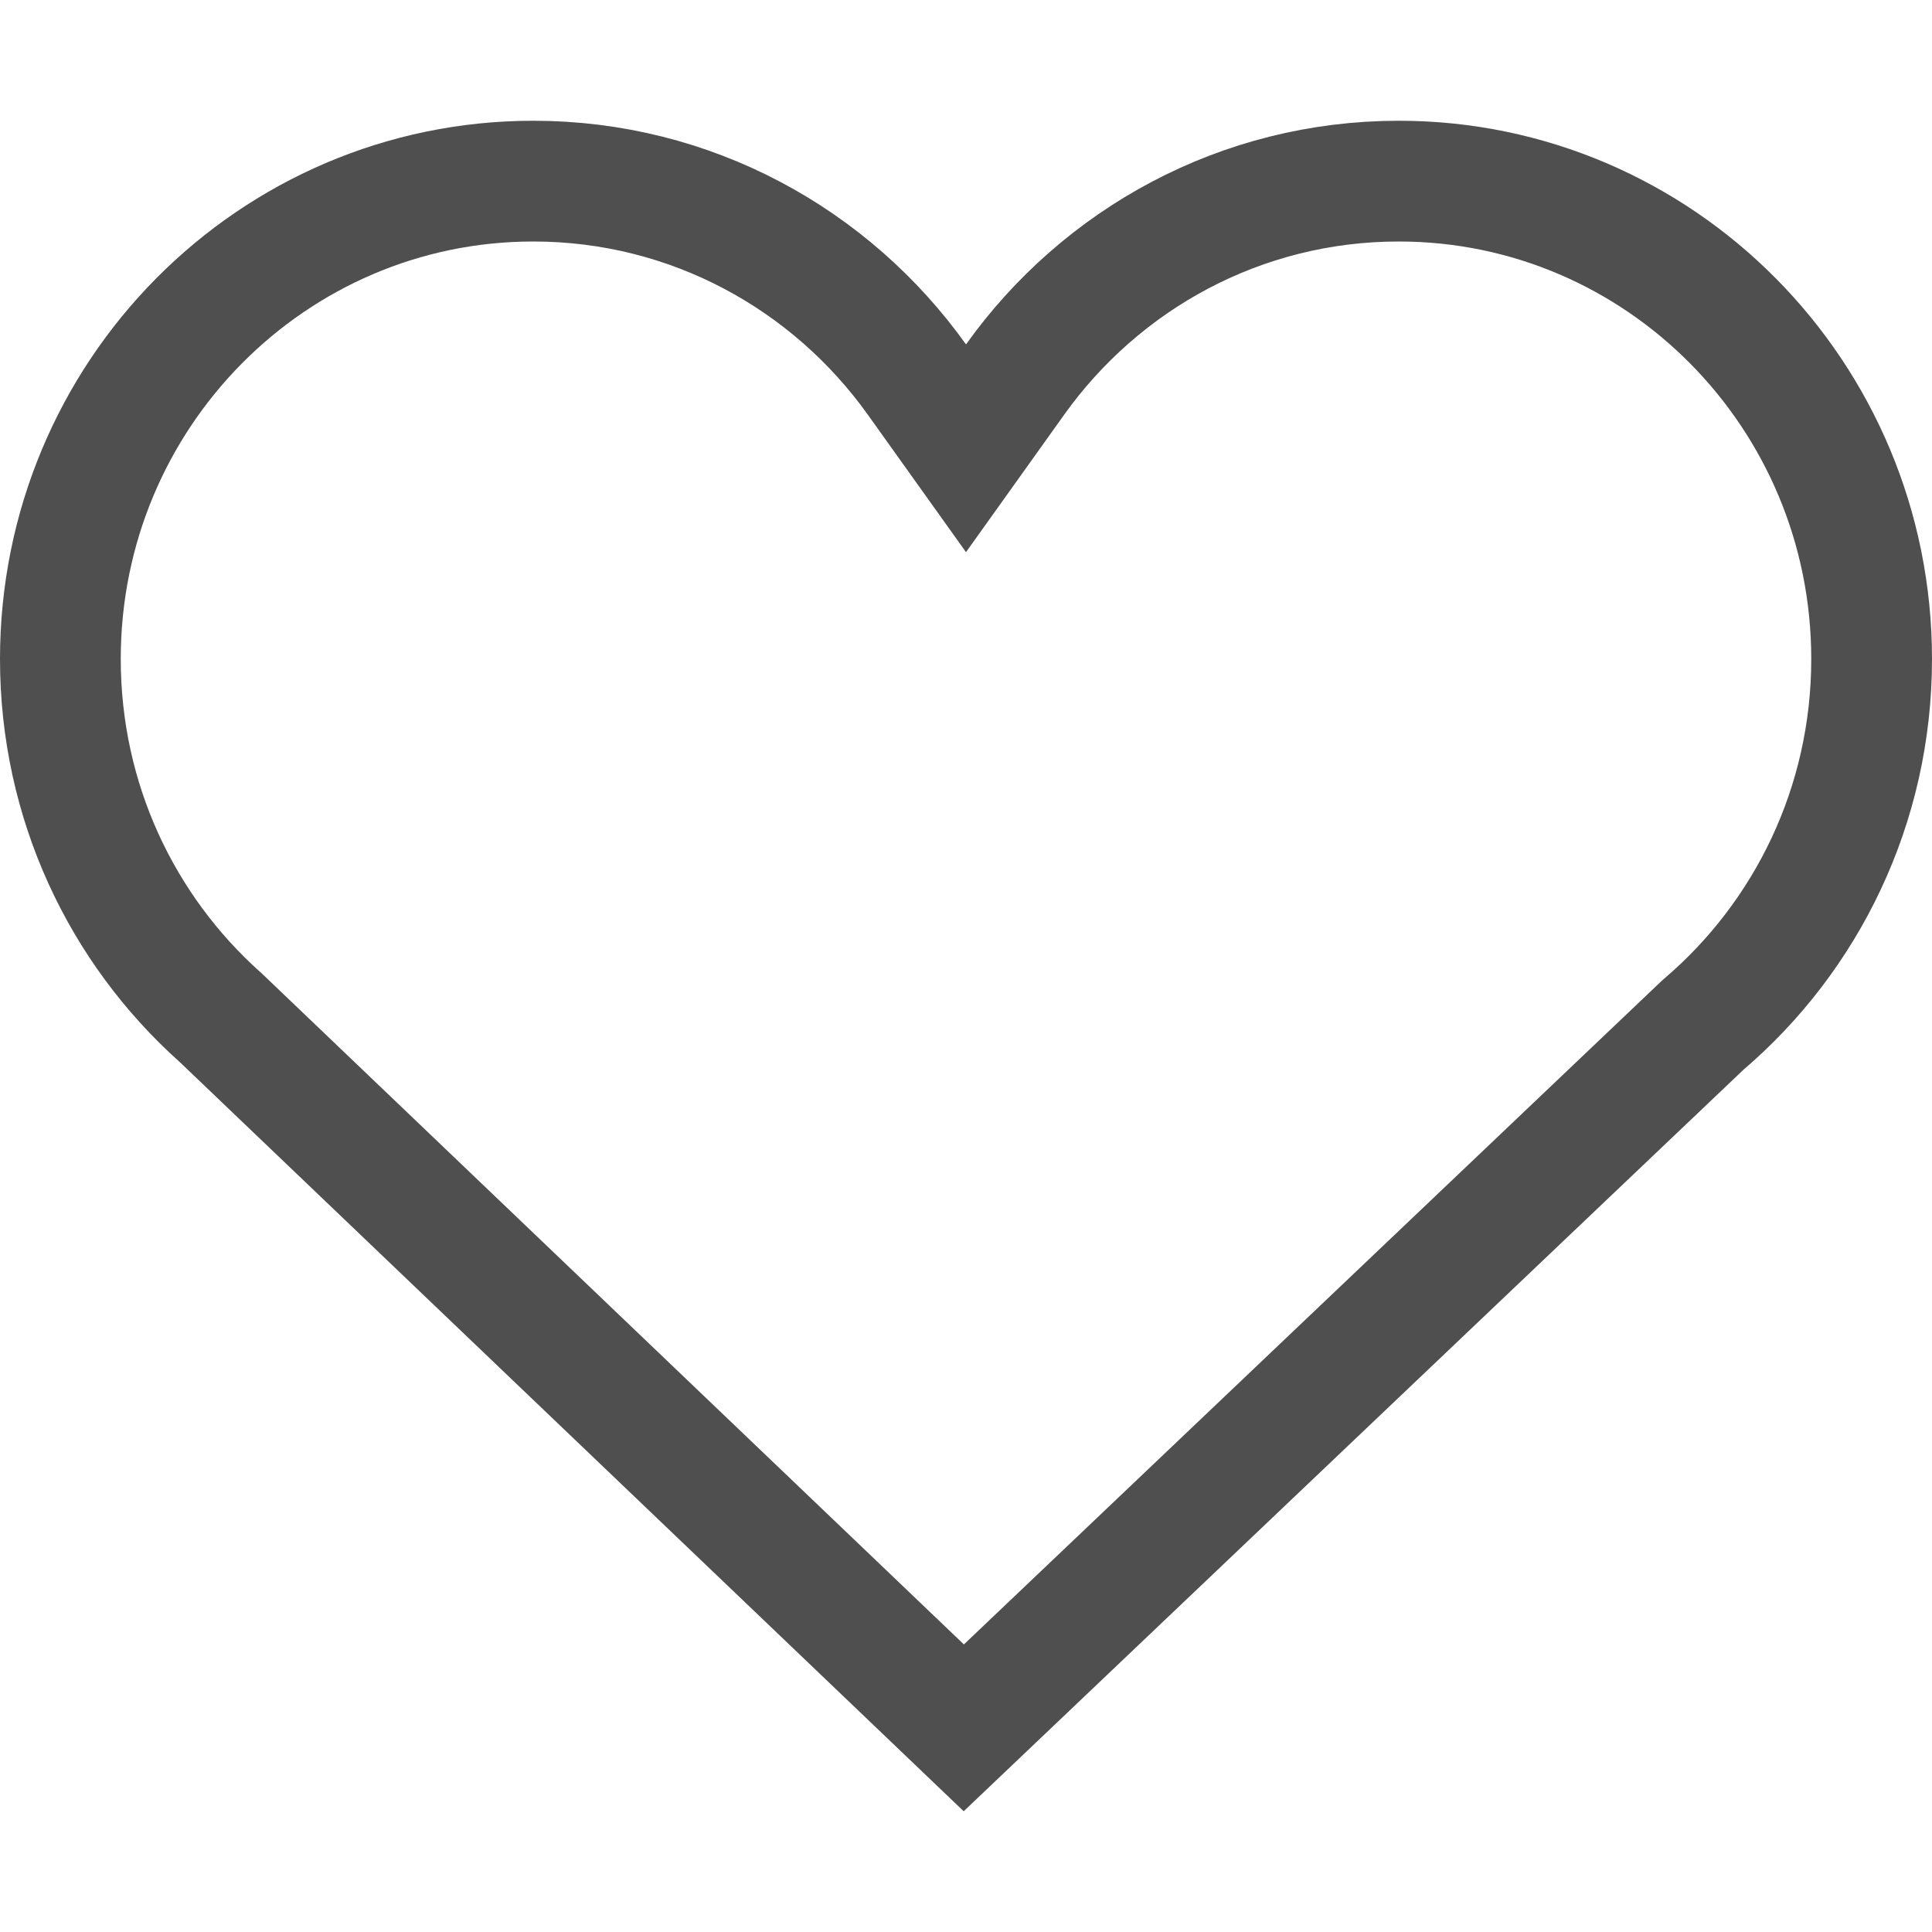
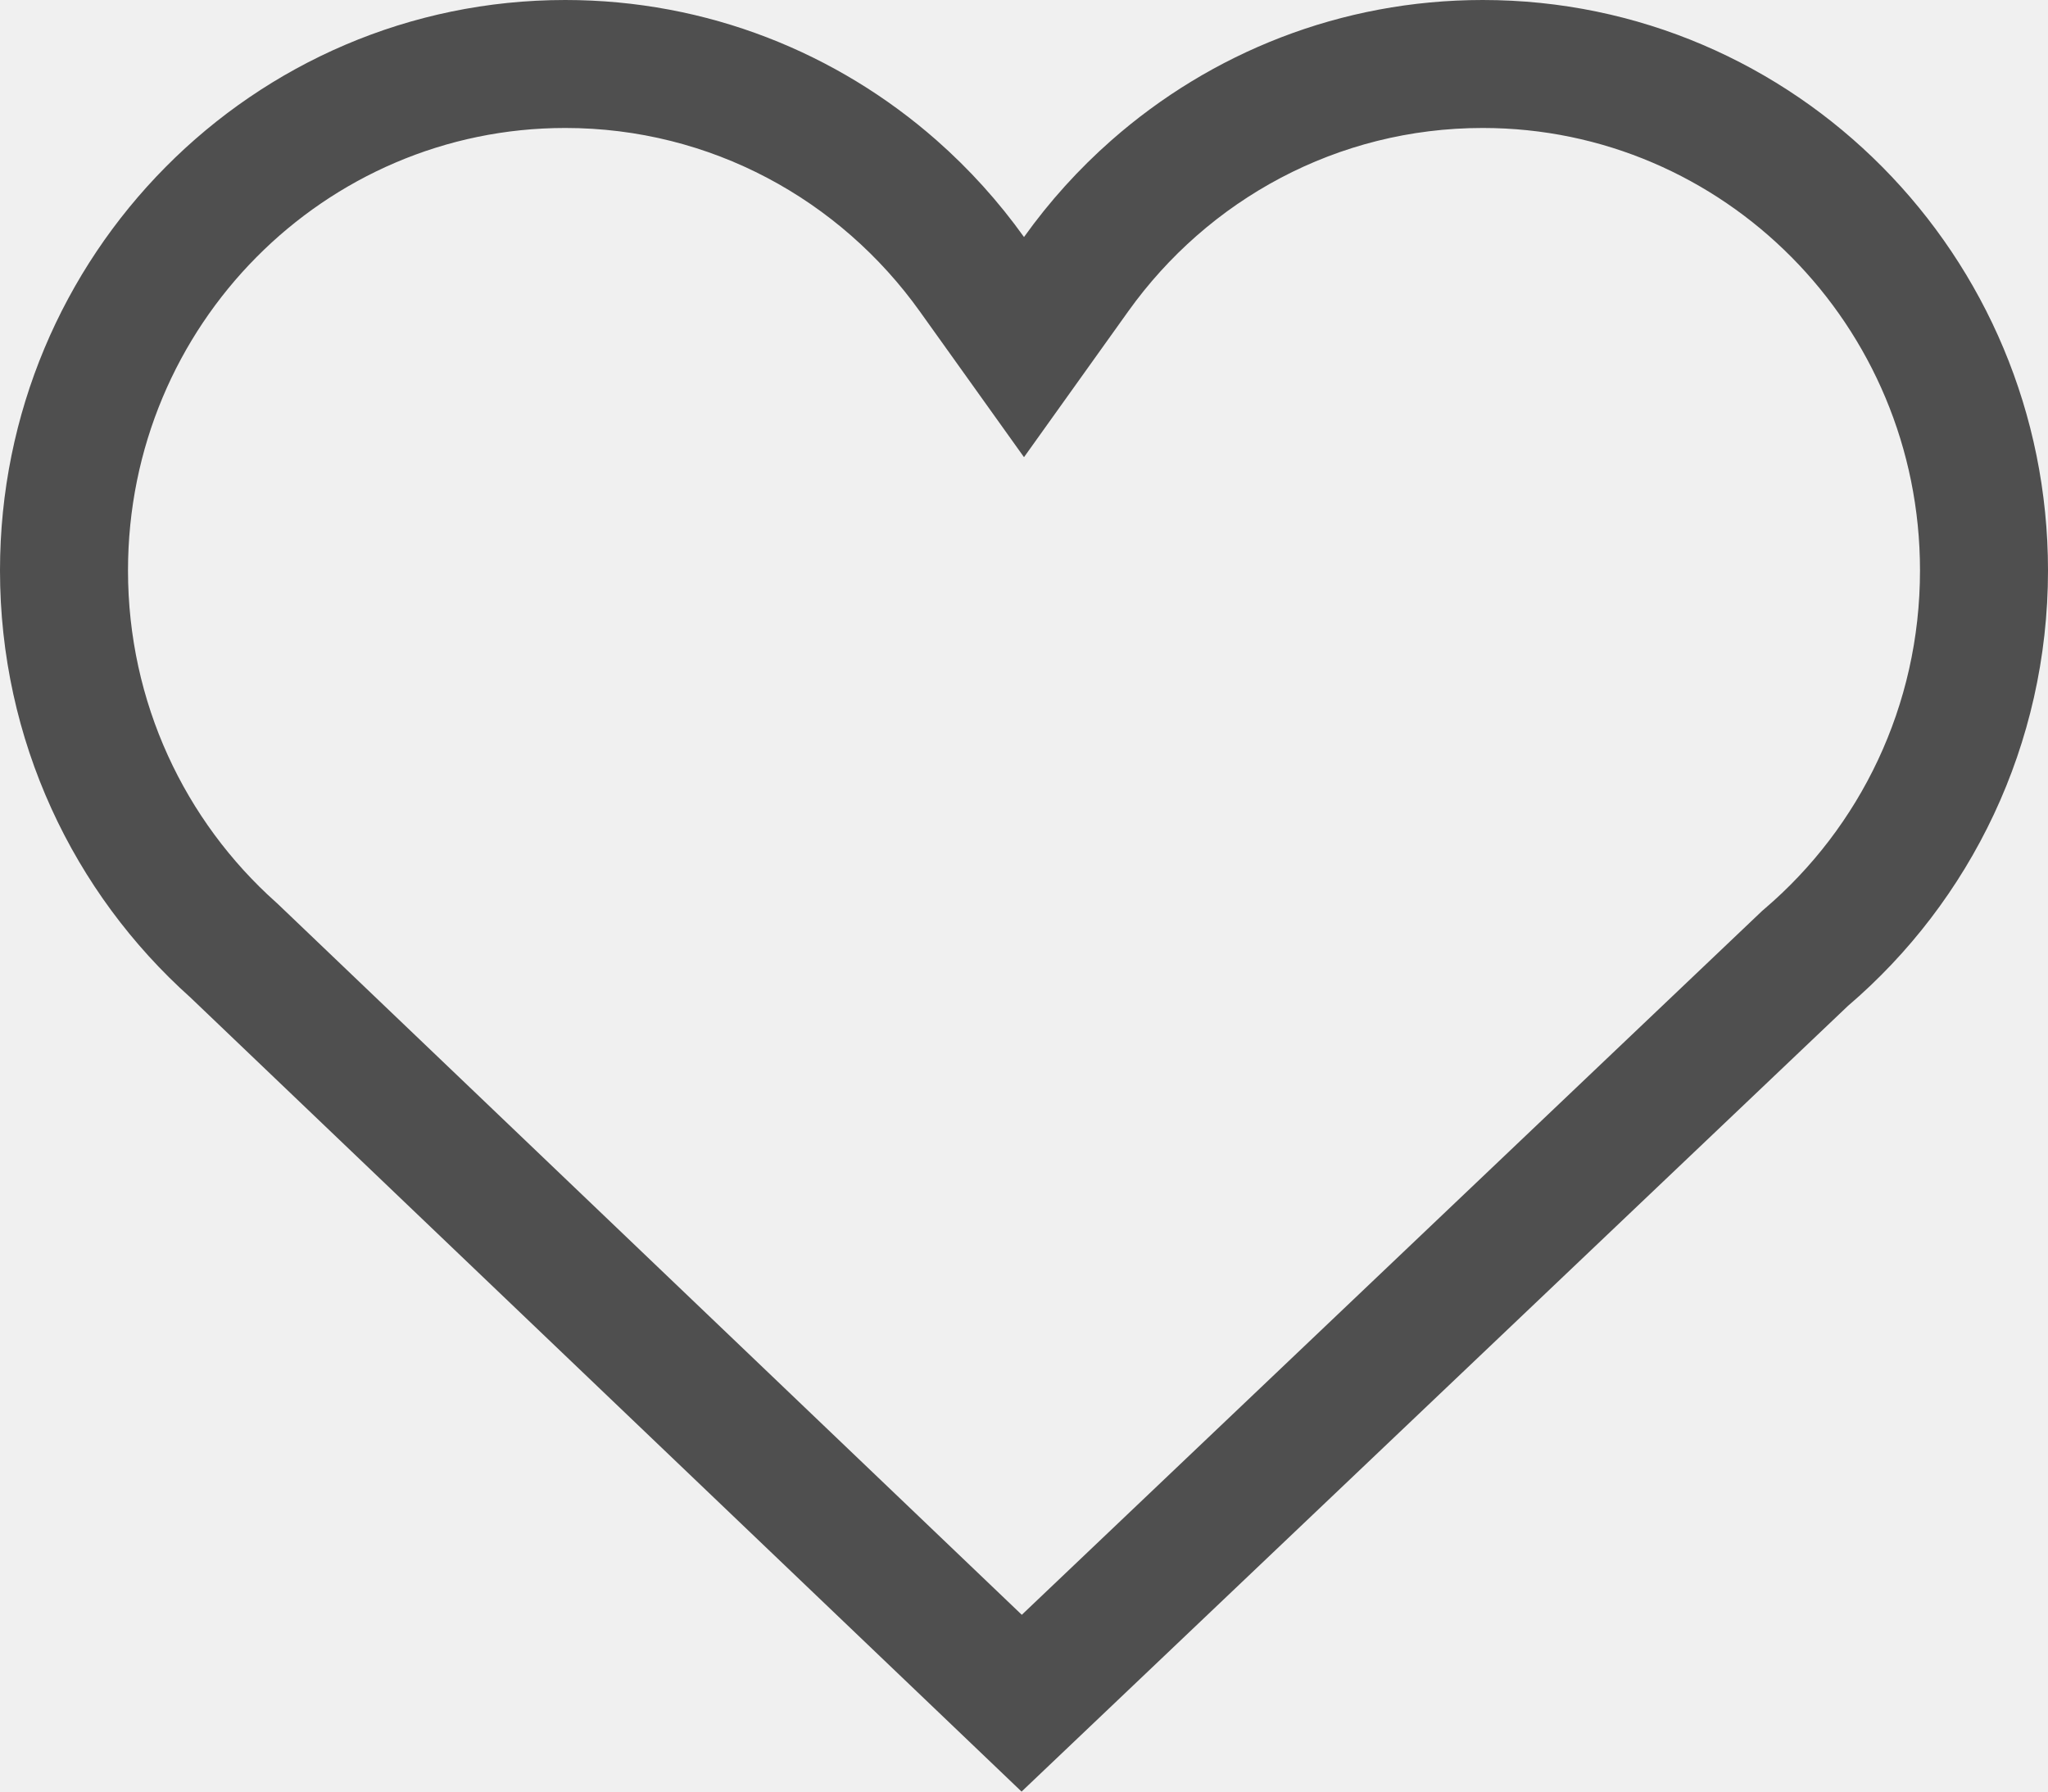
- <svg xmlns="http://www.w3.org/2000/svg" width="64" height="64" viewBox="0 0 64 64" fill="none">
-   <rect width="64" height="64" fill="white" />
-   <path d="M7.334 33.734L7.31 33.711L7.285 33.689C4.042 30.788 2 26.555 2 21.831C2 13.069 9.03 6 17.664 6C22.887 6 27.522 8.581 30.373 12.572L32 14.85L33.627 12.572C36.479 8.581 41.109 6 46.336 6C54.97 6 62 13.069 62 21.831C62 26.68 59.844 31.018 56.448 33.922L56.408 33.957L56.37 33.993L31.927 57.237L7.334 33.734Z" stroke="#4F4F4F" stroke-width="4" />
+ <svg xmlns="http://www.w3.org/2000/svg" width="64" height="56" viewBox="0 0 64 56" fill="none">
+   <path fill-rule="evenodd" clip-rule="evenodd" d="M8.668 28.242L31.931 50.474L55.068 28.471L55.148 28.402C58.116 25.864 60 22.075 60 17.831C60 10.156 53.847 4 46.336 4C41.787 4 37.749 6.243 35.255 9.735L32 14.29L28.745 9.735C26.251 6.244 22.21 4 17.664 4C10.152 4 4 10.156 4 17.831C4 21.966 5.785 25.664 8.619 28.198L8.668 28.242ZM31.924 56L5.952 31.18C2.3 27.913 0 23.145 0 17.831C0 7.983 7.908 0 17.664 0C22.104 0 26.163 1.653 29.267 4.384C30.288 5.283 31.206 6.298 32 7.409C32.794 6.298 33.712 5.282 34.733 4.384C37.836 1.653 41.894 0 46.336 0C56.092 0 64 7.983 64 17.831C64 23.286 61.572 28.172 57.748 31.442L31.924 56Z" fill="#4F4F4F" />
</svg>
